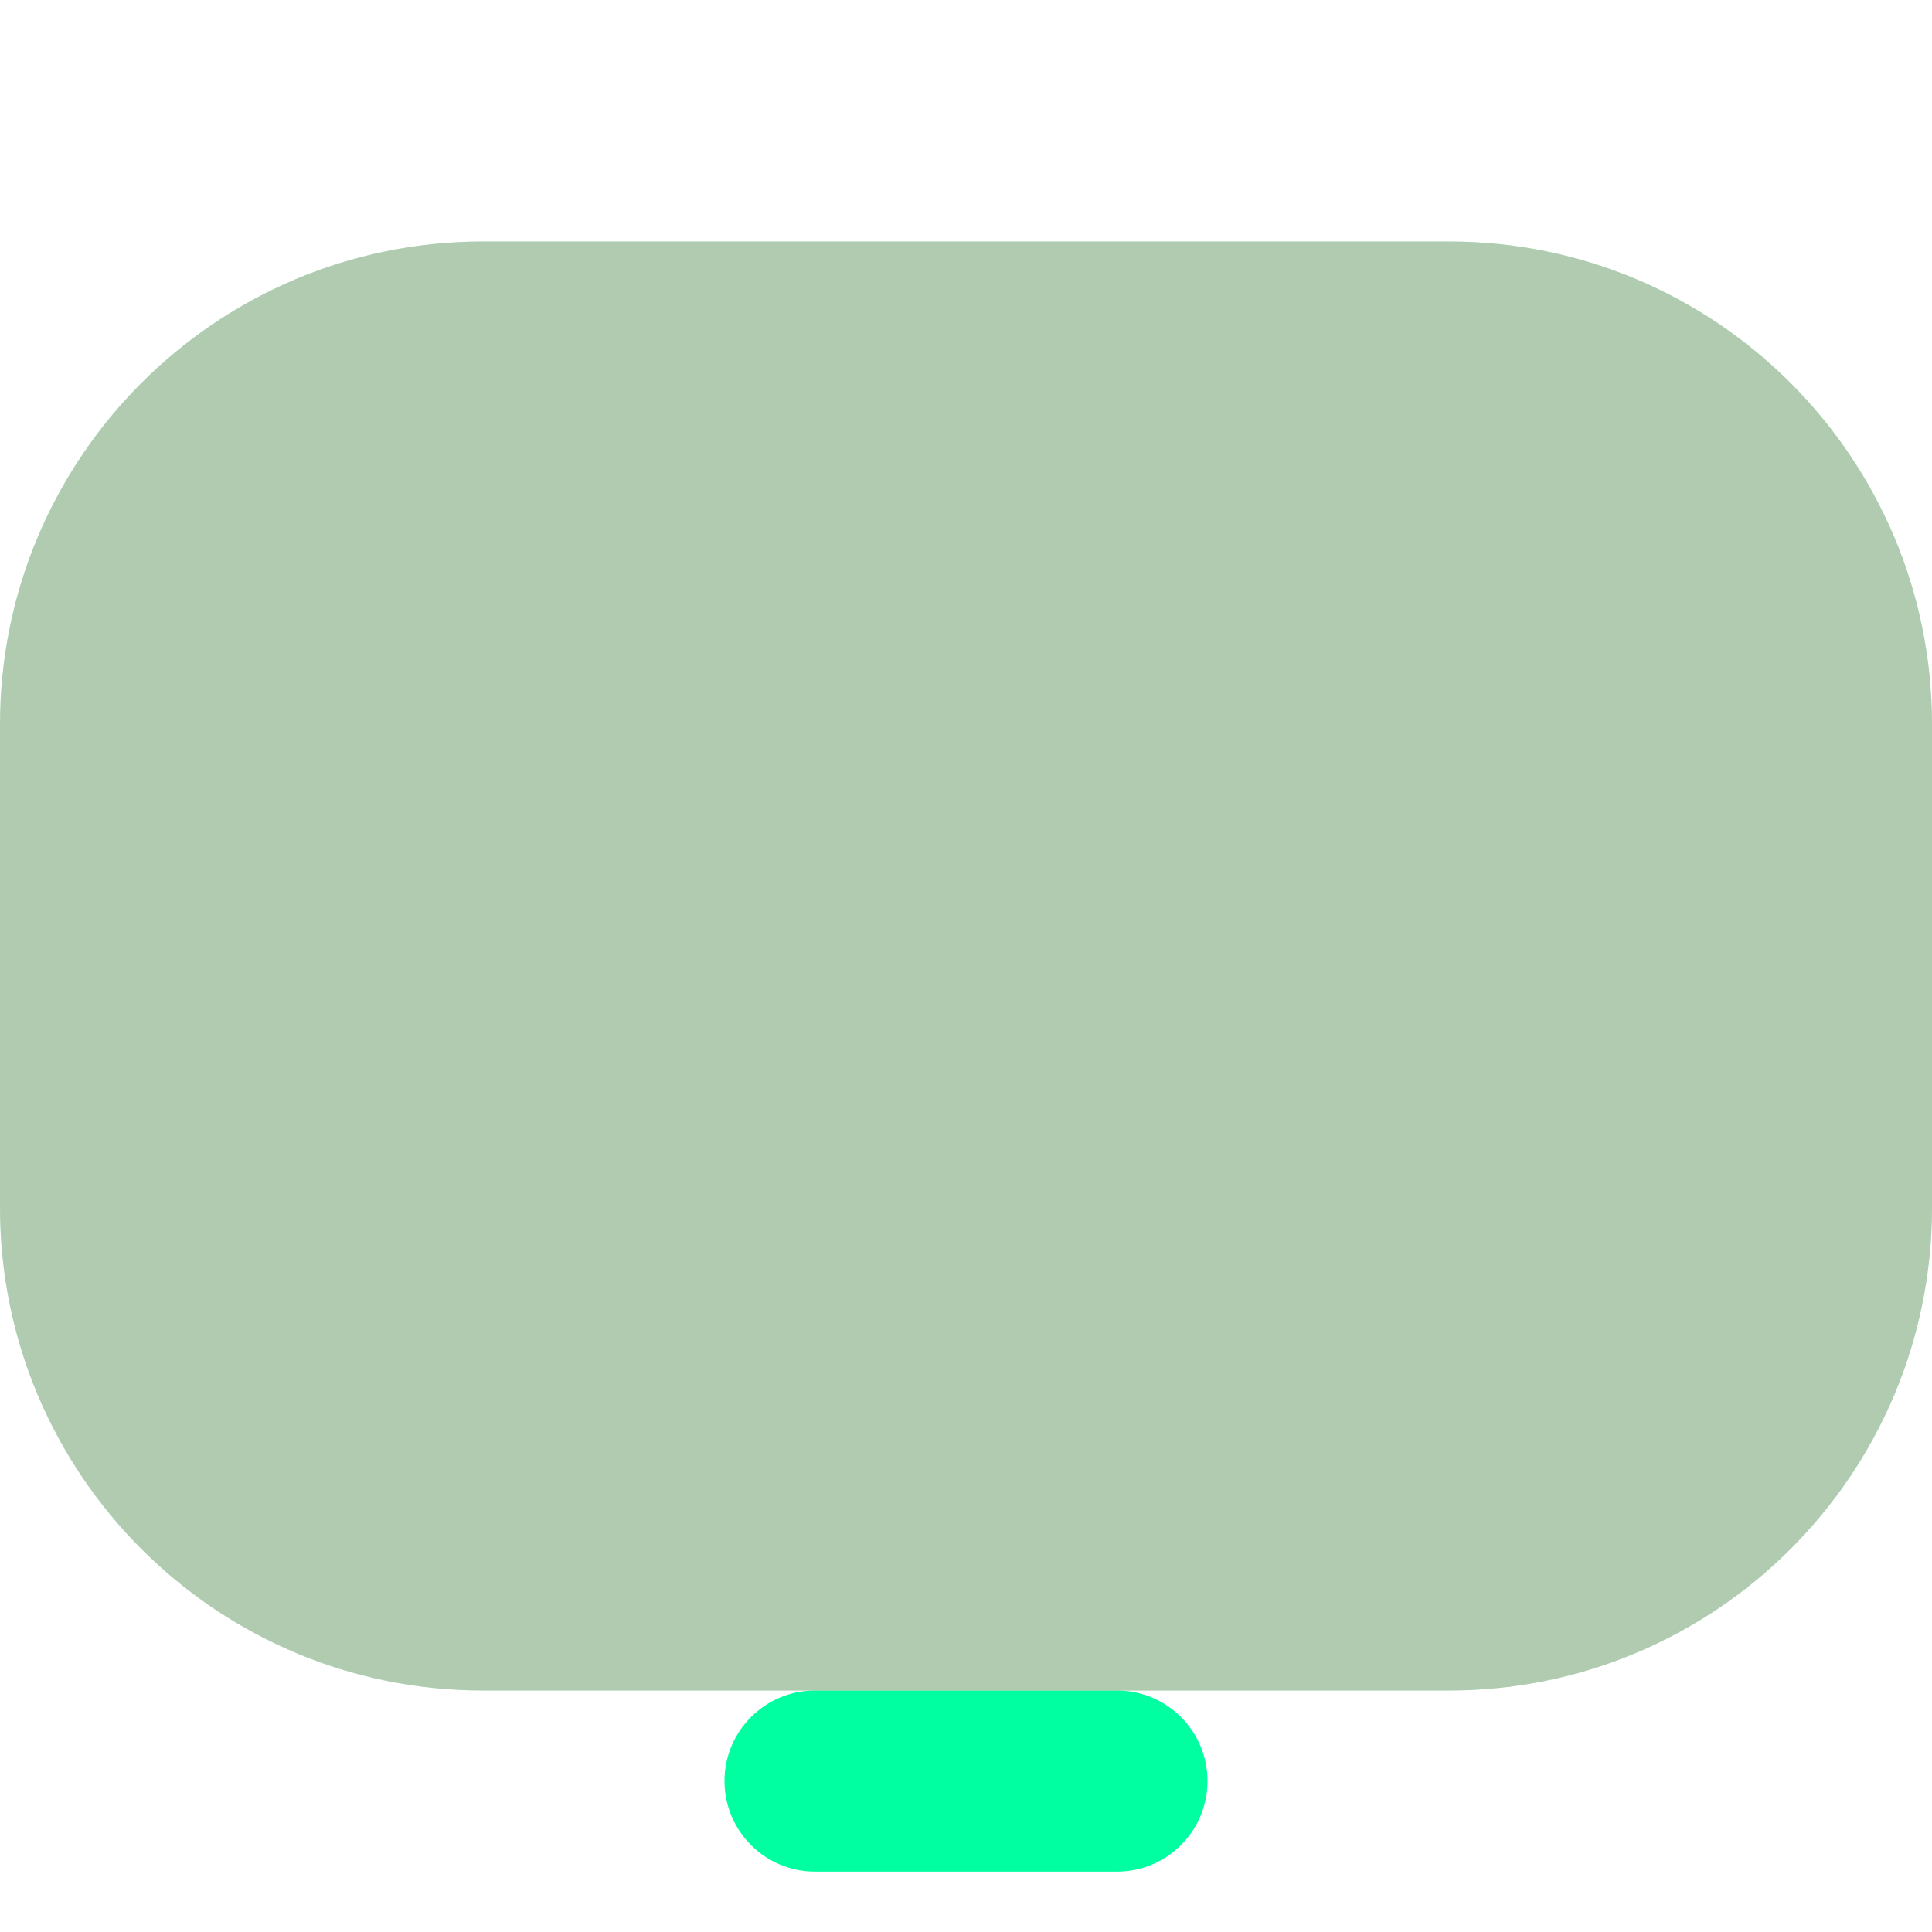
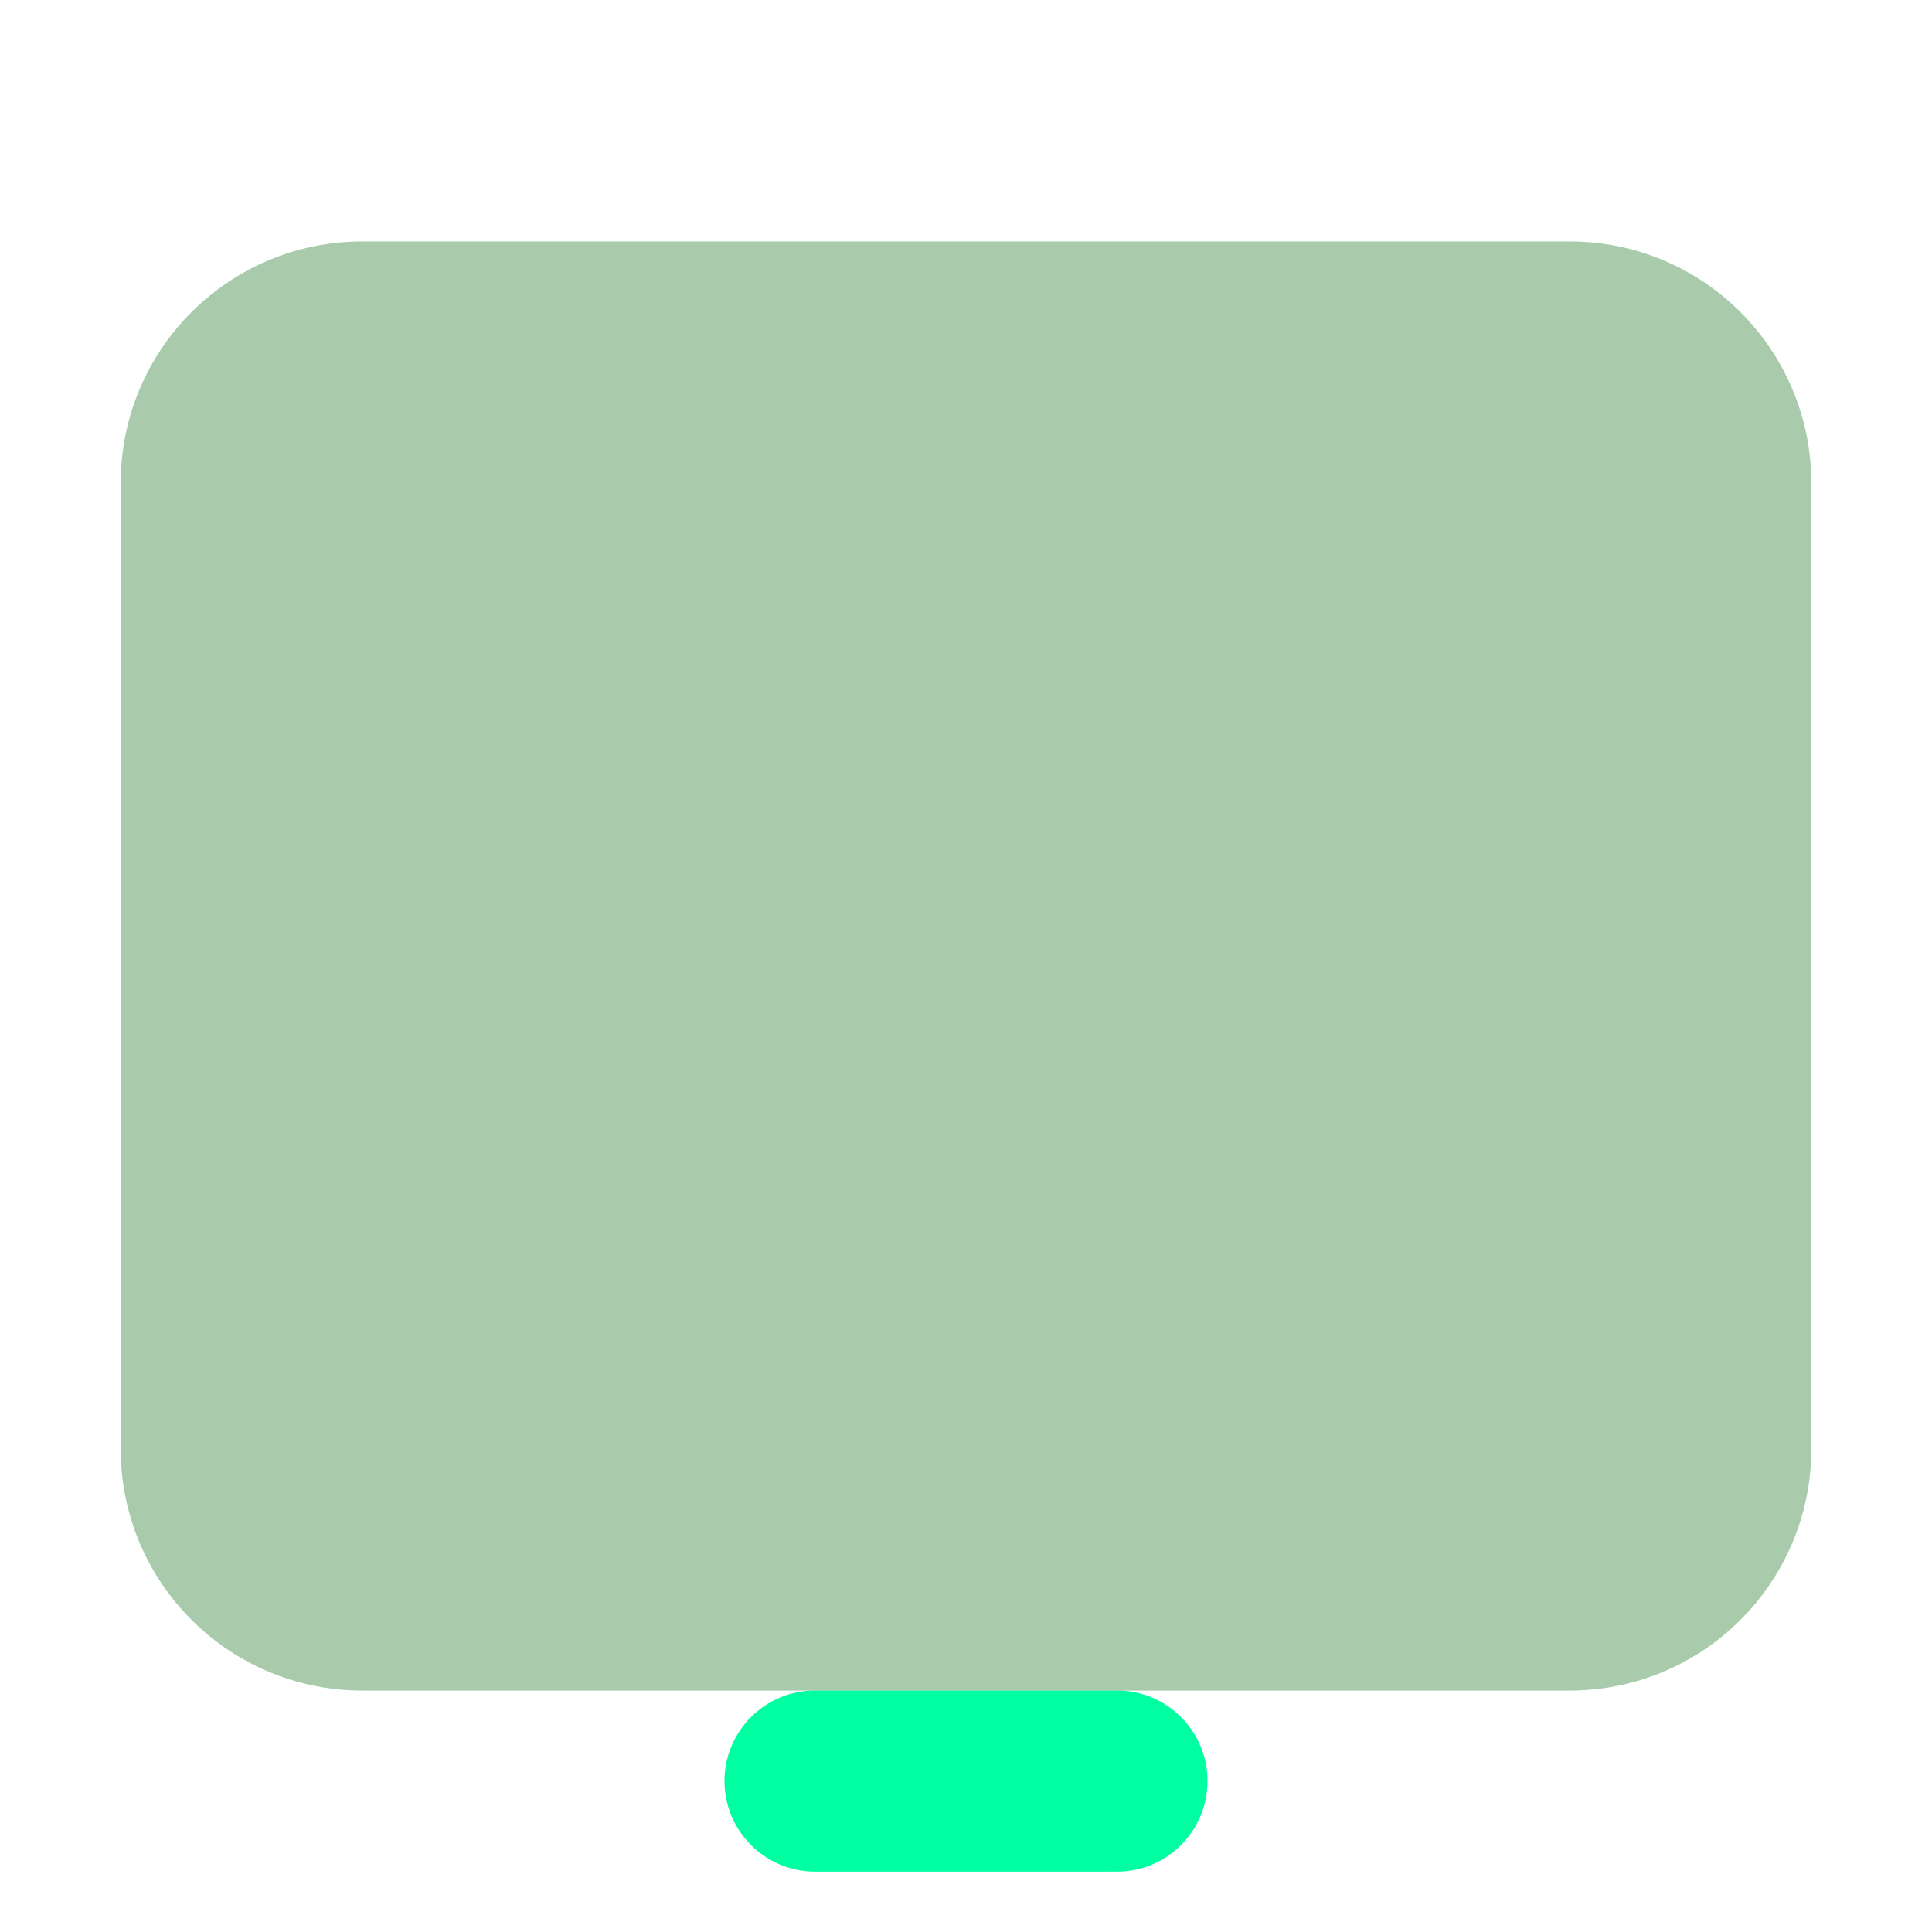
<svg xmlns="http://www.w3.org/2000/svg" viewBox="0 0 32 32">
  <defs>
    <style type="text/css" id="current-color-scheme">
      .ColorScheme-Text { color:#eff0f1; }
      .ColorScheme-Highlight { color:#00ffa1; }
    </style>
  </defs>
  <rect id="hint-top-margin" x="0" y="0" width="32" height="6" fill="transparent" />
  <rect id="hint-bottom-margin" x="0" y="26" width="32" height="6" fill="transparent" />
  <rect id="hint-left-margin" x="0" y="0" width="6" height="32" fill="transparent" />
  <rect id="hint-right-margin" x="26" y="0" width="6" height="32" fill="transparent" />
  <g id="normal-center">
    <rect width="32" height="32" fill="transparent" />
  </g>
  <g id="hover-center">
-     <rect x="0" y="4" width="32" height="24" rx="8" ry="8" fill="currentColor" class="ColorScheme-Text" opacity="0.1" />
+     <rect x="2" y="4" width="28" height="24" rx="4" ry="4" fill="currentColor" class="ColorScheme-Text" opacity="0.15" />
  </g>
  <g id="active-center">
-     <rect x="0" y="4" width="32" height="24" rx="8" ry="8" fill="currentColor" class="ColorScheme-Highlight" opacity="0.2" />
+     <rect x="2" y="4" width="28" height="24" rx="4" ry="4" fill="currentColor" class="ColorScheme-Highlight" opacity="0.25" />
    <rect x="12" y="28" width="8" height="3" rx="1.5" ry="1.5" fill="currentColor" class="ColorScheme-Highlight" />
  </g>
  <g id="focus-center">
-     <rect x="0" y="4" width="32" height="24" rx="8" ry="8" fill="currentColor" class="ColorScheme-Highlight" opacity="0.3" />
+     <rect x="2" y="4" width="28" height="24" rx="4" ry="4" fill="currentColor" class="ColorScheme-Highlight" opacity="0.3" />
  </g>
  <g id="attention-center">
-     <rect x="0" y="4" width="32" height="24" rx="8" ry="8" fill="#ff5555" opacity="0.3" />
+     <rect x="2" y="4" width="28" height="24" rx="4" ry="4" fill="#ff5555" opacity="0.3" />
  </g>
</svg>
